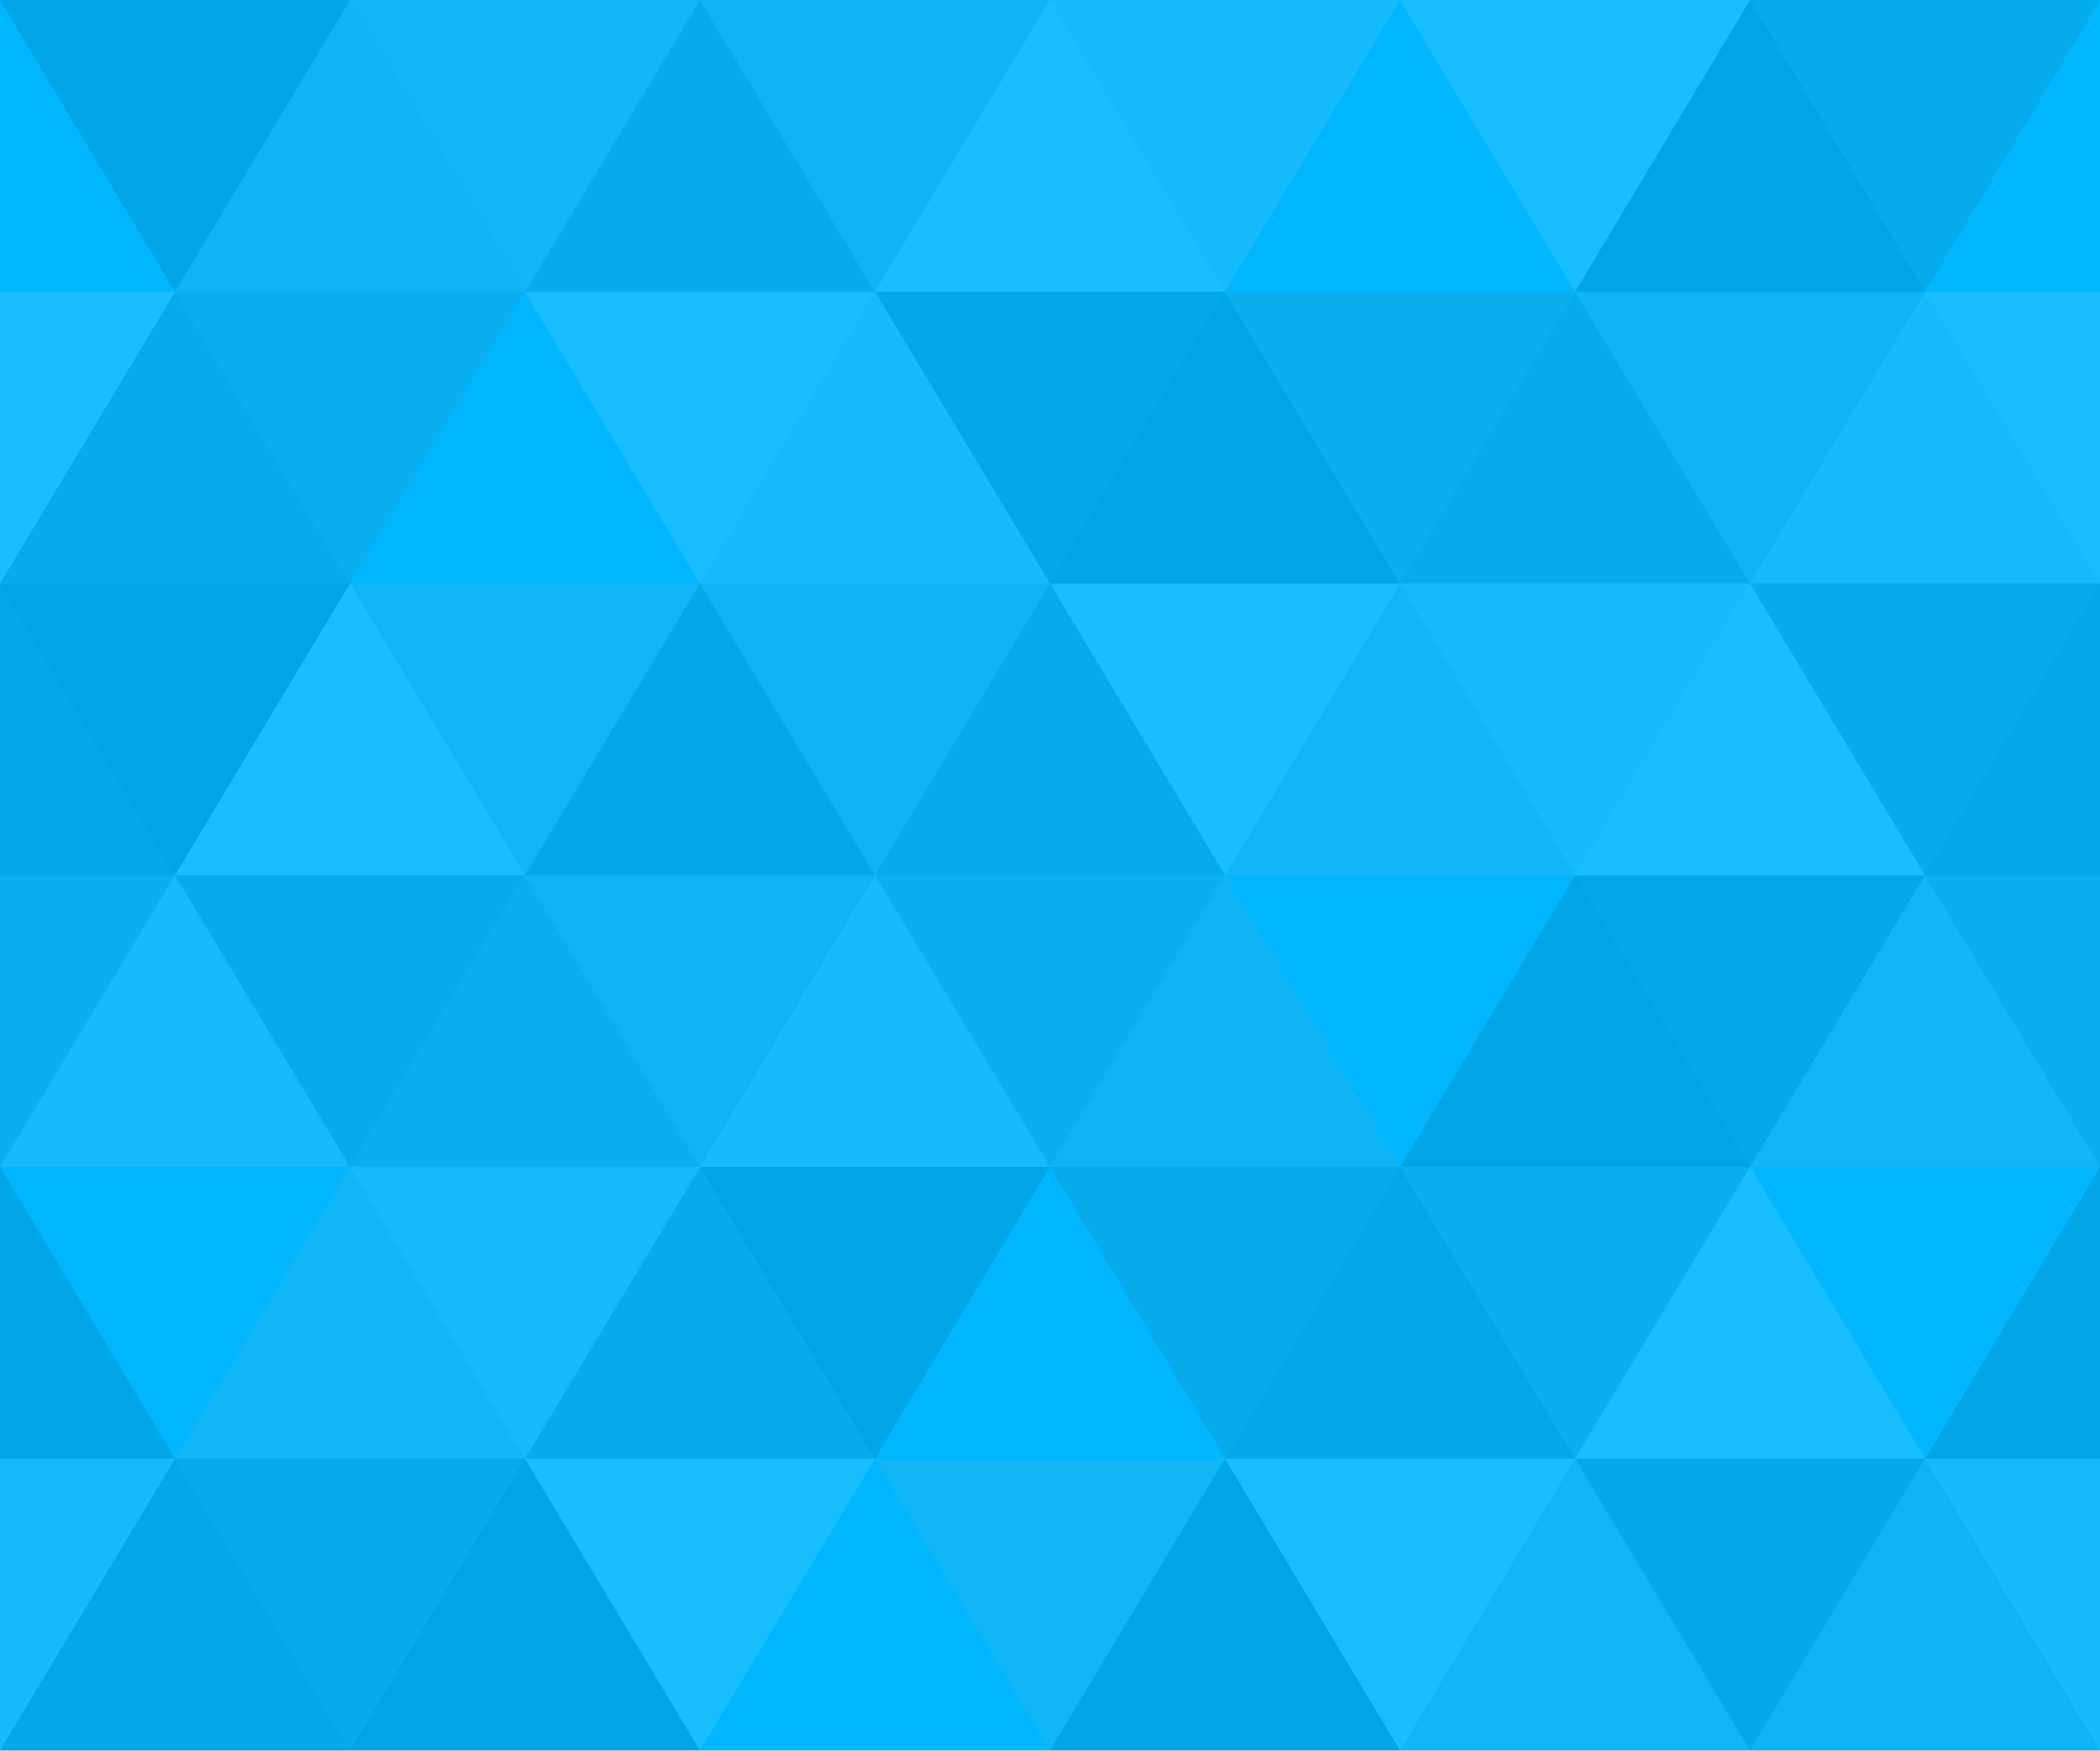
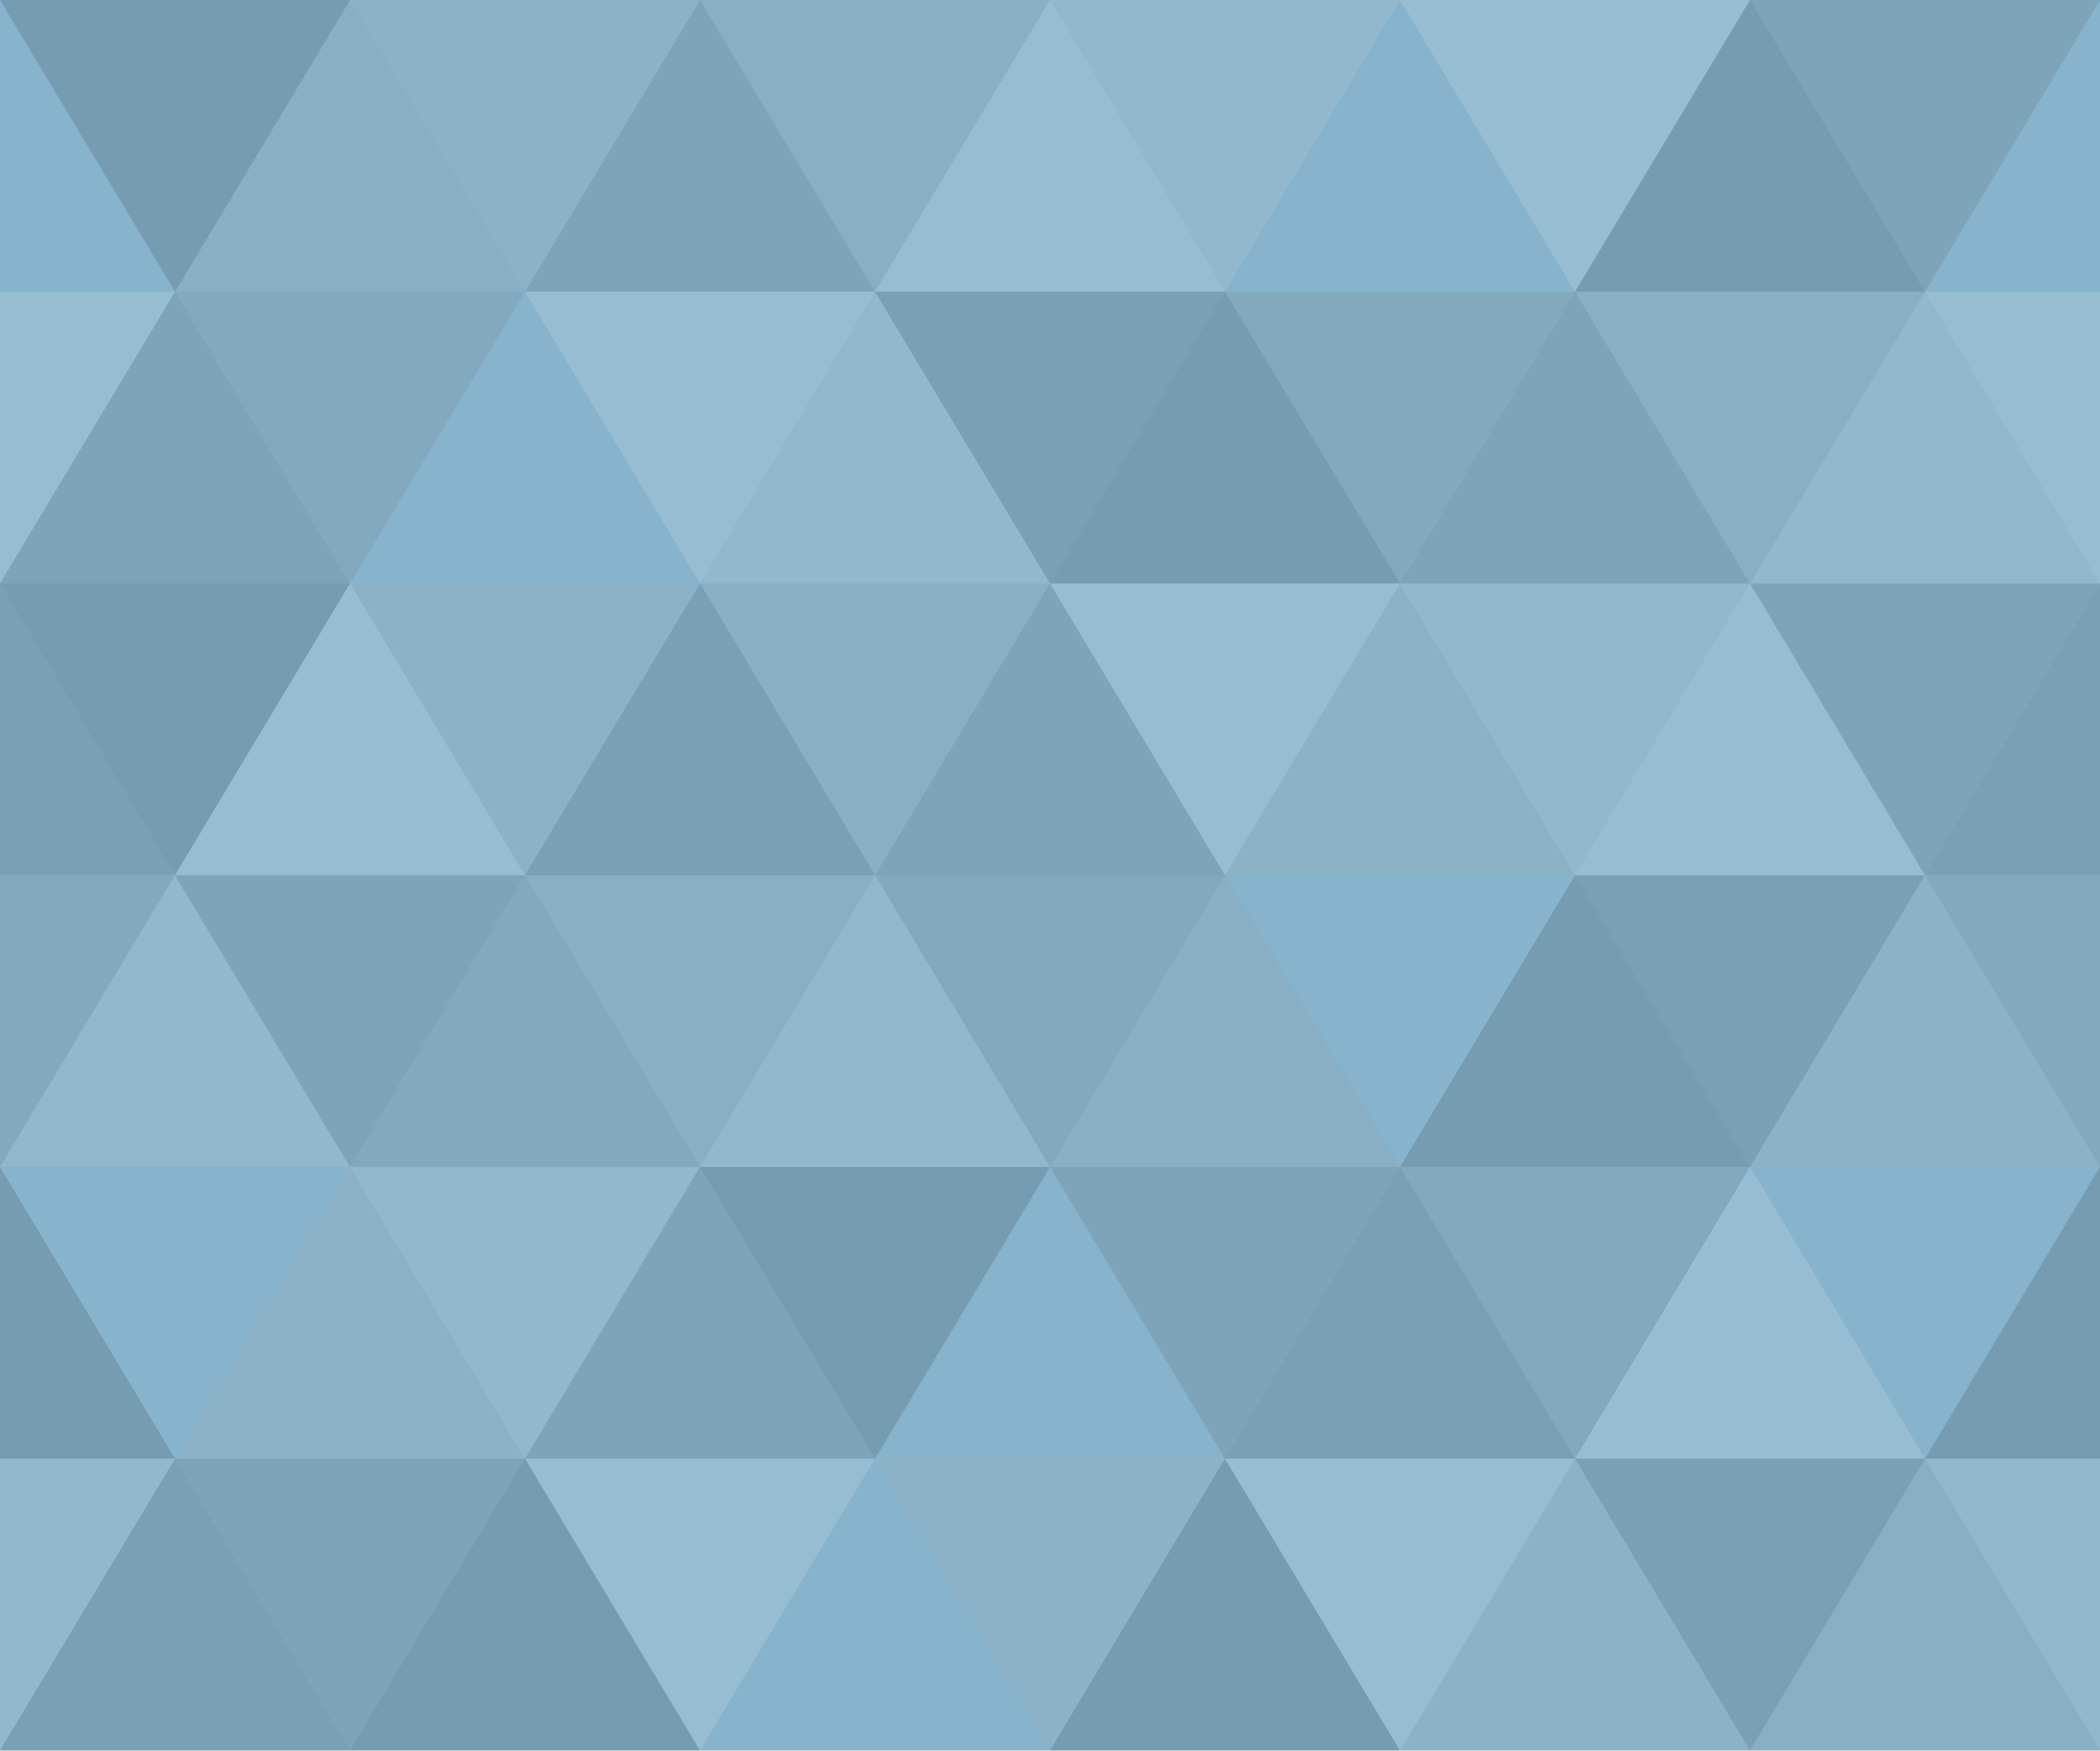
<svg xmlns="http://www.w3.org/2000/svg" width="540" height="450" viewBox="0 0 1080 900">
-   <rect fill="#00b7ff" width="1080" height="900" />
-   <g fill-opacity=".1">
+   <rect fill="#88B3CC" width="1080" height="900" />
+   <g fill-opacity="0.13">
    <polygon fill="#444" points="90 150 0 300 180 300" />
    <polygon points="90 150 180 0 0 0" />
    <polygon fill="#AAA" points="270 150 360 0 180 0" />
    <polygon fill="#DDD" points="450 150 360 300 540 300" />
    <polygon fill="#999" points="450 150 540 0 360 0" />
    <polygon points="630 150 540 300 720 300" />
    <polygon fill="#DDD" points="630 150 720 0 540 0" />
    <polygon fill="#444" points="810 150 720 300 900 300" />
    <polygon fill="#FFF" points="810 150 900 0 720 0" />
    <polygon fill="#DDD" points="990 150 900 300 1080 300" />
    <polygon fill="#444" points="990 150 1080 0 900 0" />
    <polygon fill="#DDD" points="90 450 0 600 180 600" />
    <polygon points="90 450 180 300 0 300" />
    <polygon fill="#666" points="270 450 180 600 360 600" />
    <polygon fill="#AAA" points="270 450 360 300 180 300" />
    <polygon fill="#DDD" points="450 450 360 600 540 600" />
    <polygon fill="#999" points="450 450 540 300 360 300" />
    <polygon fill="#999" points="630 450 540 600 720 600" />
    <polygon fill="#FFF" points="630 450 720 300 540 300" />
    <polygon points="810 450 720 600 900 600" />
    <polygon fill="#DDD" points="810 450 900 300 720 300" />
    <polygon fill="#AAA" points="990 450 900 600 1080 600" />
    <polygon fill="#444" points="990 450 1080 300 900 300" />
    <polygon fill="#222" points="90 750 0 900 180 900" />
    <polygon points="270 750 180 900 360 900" />
    <polygon fill="#DDD" points="270 750 360 600 180 600" />
    <polygon points="450 750 540 600 360 600" />
    <polygon points="630 750 540 900 720 900" />
    <polygon fill="#444" points="630 750 720 600 540 600" />
    <polygon fill="#AAA" points="810 750 720 900 900 900" />
    <polygon fill="#666" points="810 750 900 600 720 600" />
    <polygon fill="#999" points="990 750 900 900 1080 900" />
    <polygon fill="#999" points="180 0 90 150 270 150" />
    <polygon fill="#444" points="360 0 270 150 450 150" />
    <polygon fill="#FFF" points="540 0 450 150 630 150" />
    <polygon points="900 0 810 150 990 150" />
    <polygon fill="#222" points="0 300 -90 450 90 450" />
    <polygon fill="#FFF" points="0 300 90 150 -90 150" />
    <polygon fill="#FFF" points="180 300 90 450 270 450" />
    <polygon fill="#666" points="180 300 270 150 90 150" />
    <polygon fill="#222" points="360 300 270 450 450 450" />
    <polygon fill="#FFF" points="360 300 450 150 270 150" />
    <polygon fill="#444" points="540 300 450 450 630 450" />
    <polygon fill="#222" points="540 300 630 150 450 150" />
    <polygon fill="#AAA" points="720 300 630 450 810 450" />
    <polygon fill="#666" points="720 300 810 150 630 150" />
    <polygon fill="#FFF" points="900 300 810 450 990 450" />
    <polygon fill="#999" points="900 300 990 150 810 150" />
    <polygon points="0 600 -90 750 90 750" />
    <polygon fill="#666" points="0 600 90 450 -90 450" />
    <polygon fill="#AAA" points="180 600 90 750 270 750" />
    <polygon fill="#444" points="180 600 270 450 90 450" />
    <polygon fill="#444" points="360 600 270 750 450 750" />
    <polygon fill="#999" points="360 600 450 450 270 450" />
    <polygon fill="#666" points="540 600 630 450 450 450" />
    <polygon fill="#222" points="720 600 630 750 810 750" />
    <polygon fill="#FFF" points="900 600 810 750 990 750" />
    <polygon fill="#222" points="900 600 990 450 810 450" />
    <polygon fill="#DDD" points="0 900 90 750 -90 750" />
    <polygon fill="#444" points="180 900 270 750 90 750" />
    <polygon fill="#FFF" points="360 900 450 750 270 750" />
    <polygon fill="#AAA" points="540 900 630 750 450 750" />
    <polygon fill="#FFF" points="720 900 810 750 630 750" />
    <polygon fill="#222" points="900 900 990 750 810 750" />
    <polygon fill="#222" points="1080 300 990 450 1170 450" />
    <polygon fill="#FFF" points="1080 300 1170 150 990 150" />
    <polygon points="1080 600 990 750 1170 750" />
    <polygon fill="#666" points="1080 600 1170 450 990 450" />
    <polygon fill="#DDD" points="1080 900 1170 750 990 750" />
  </g>
</svg>
